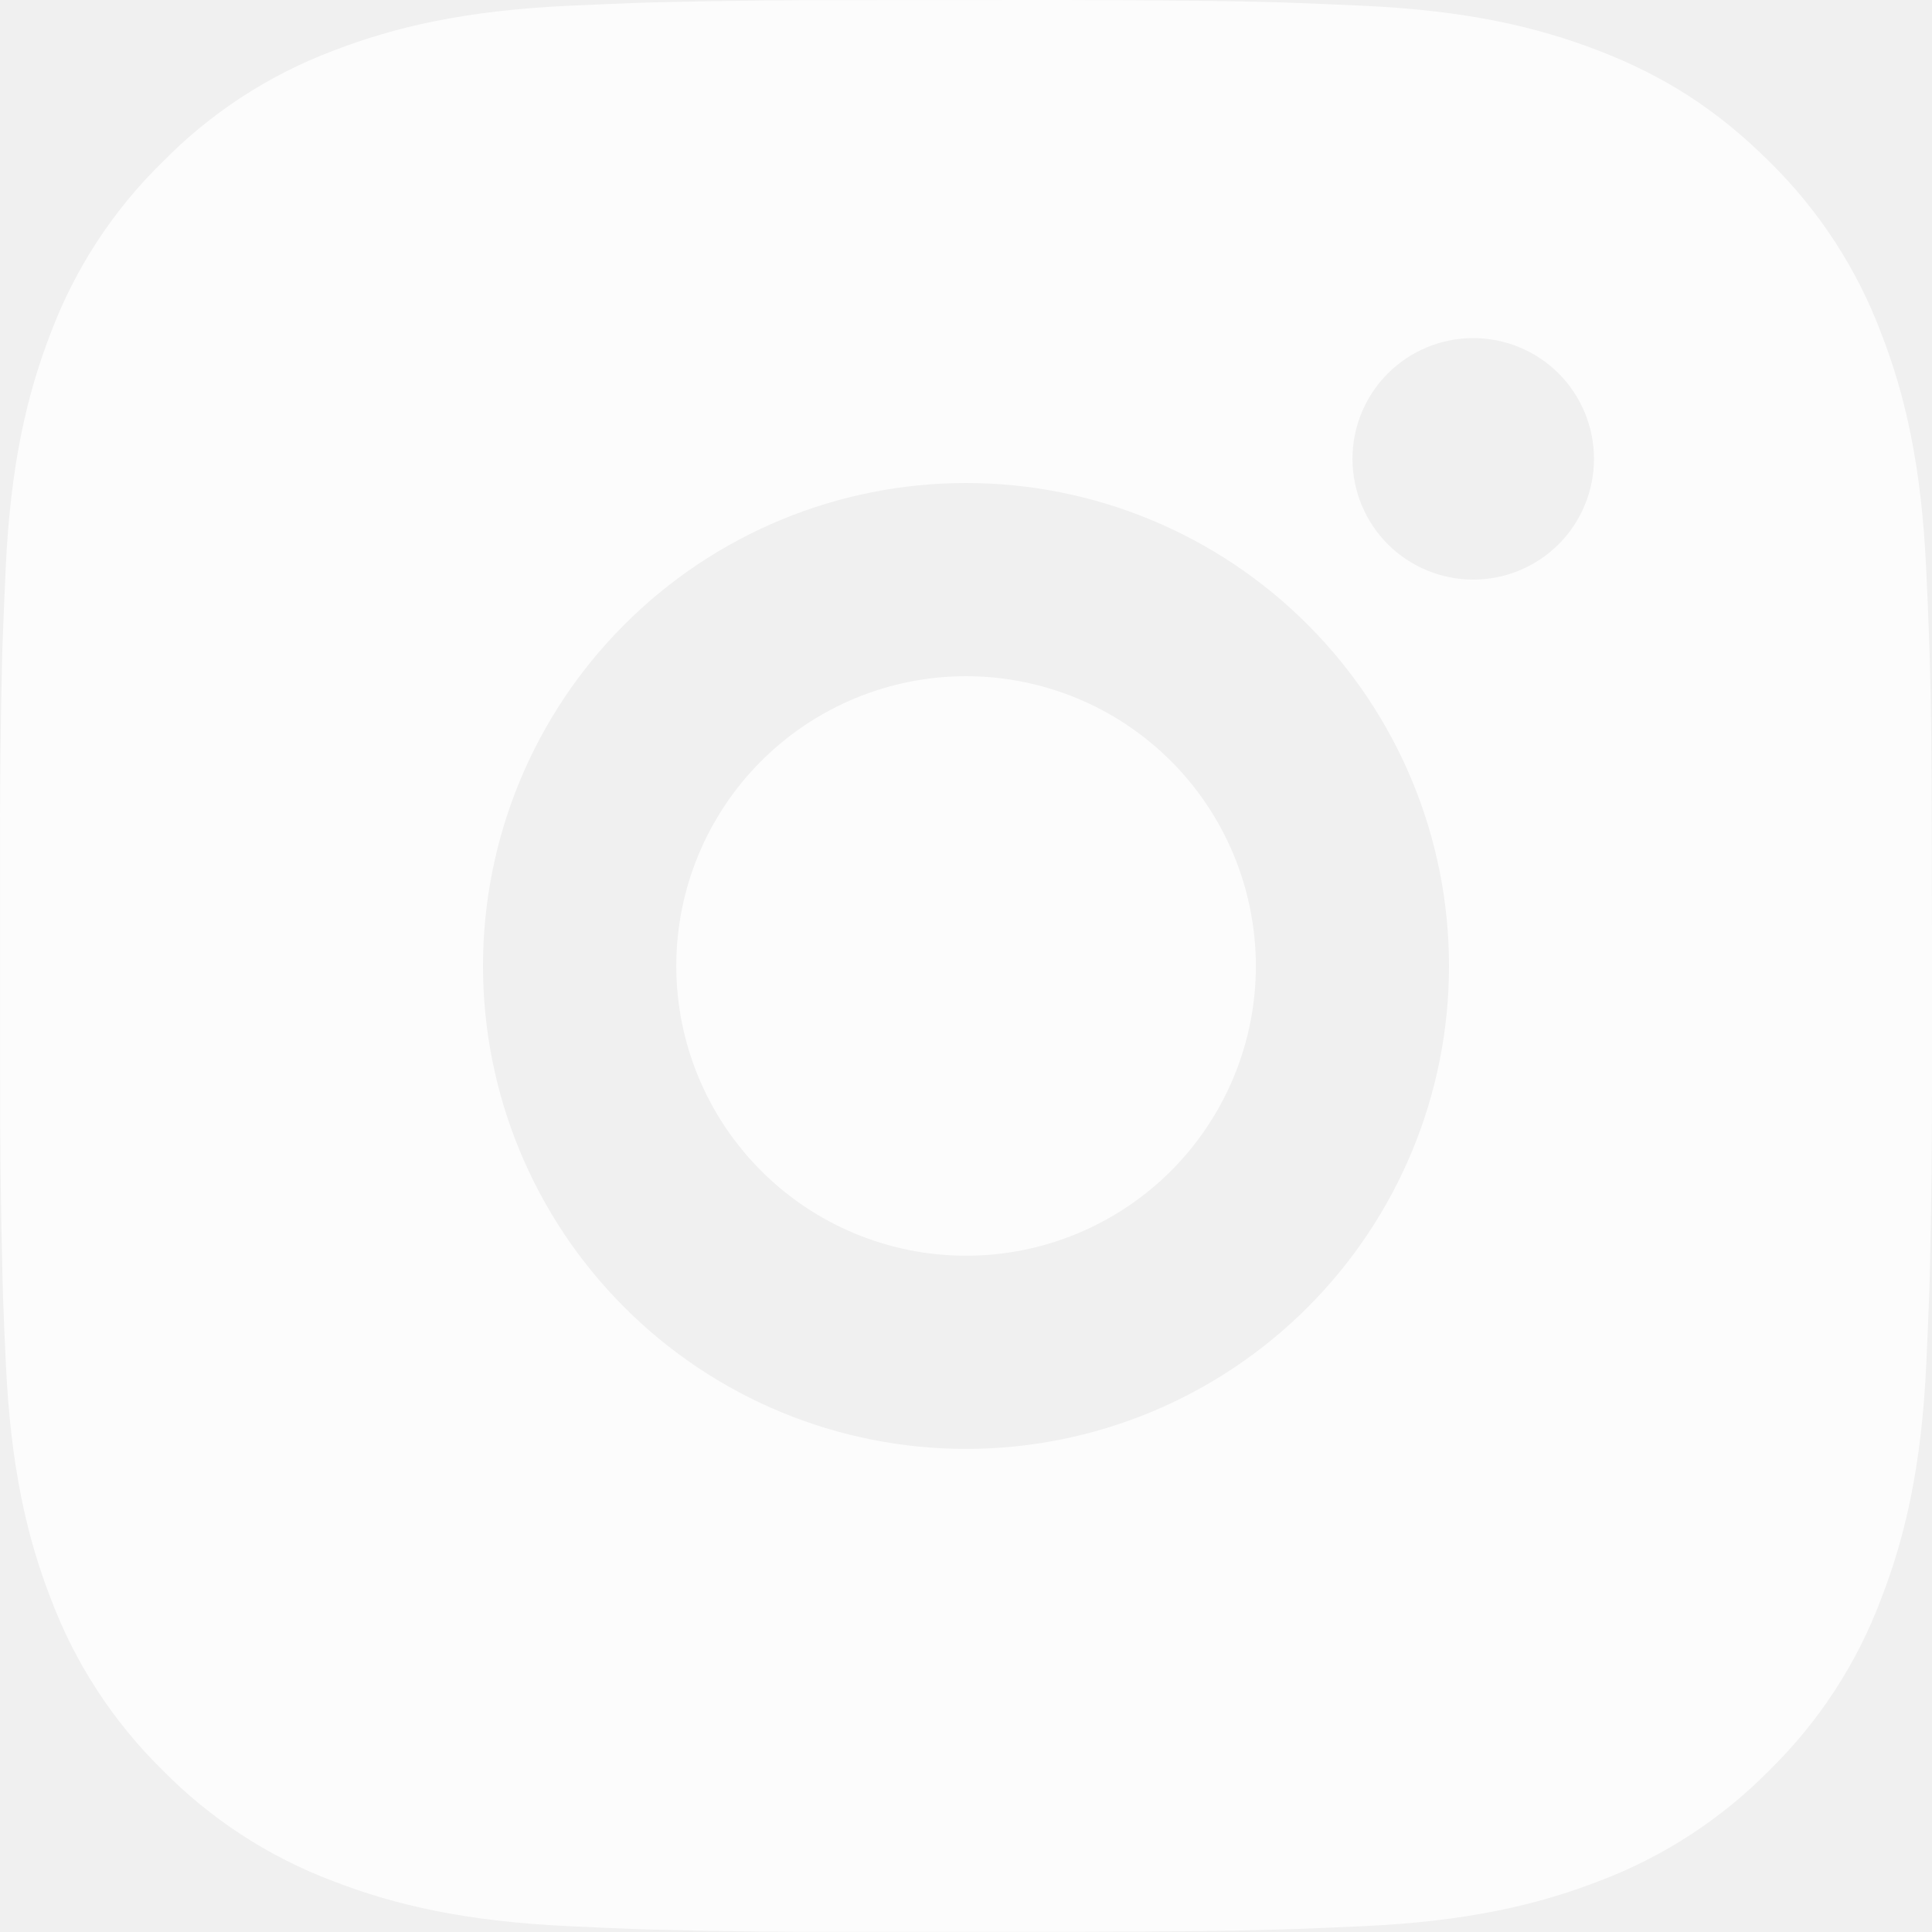
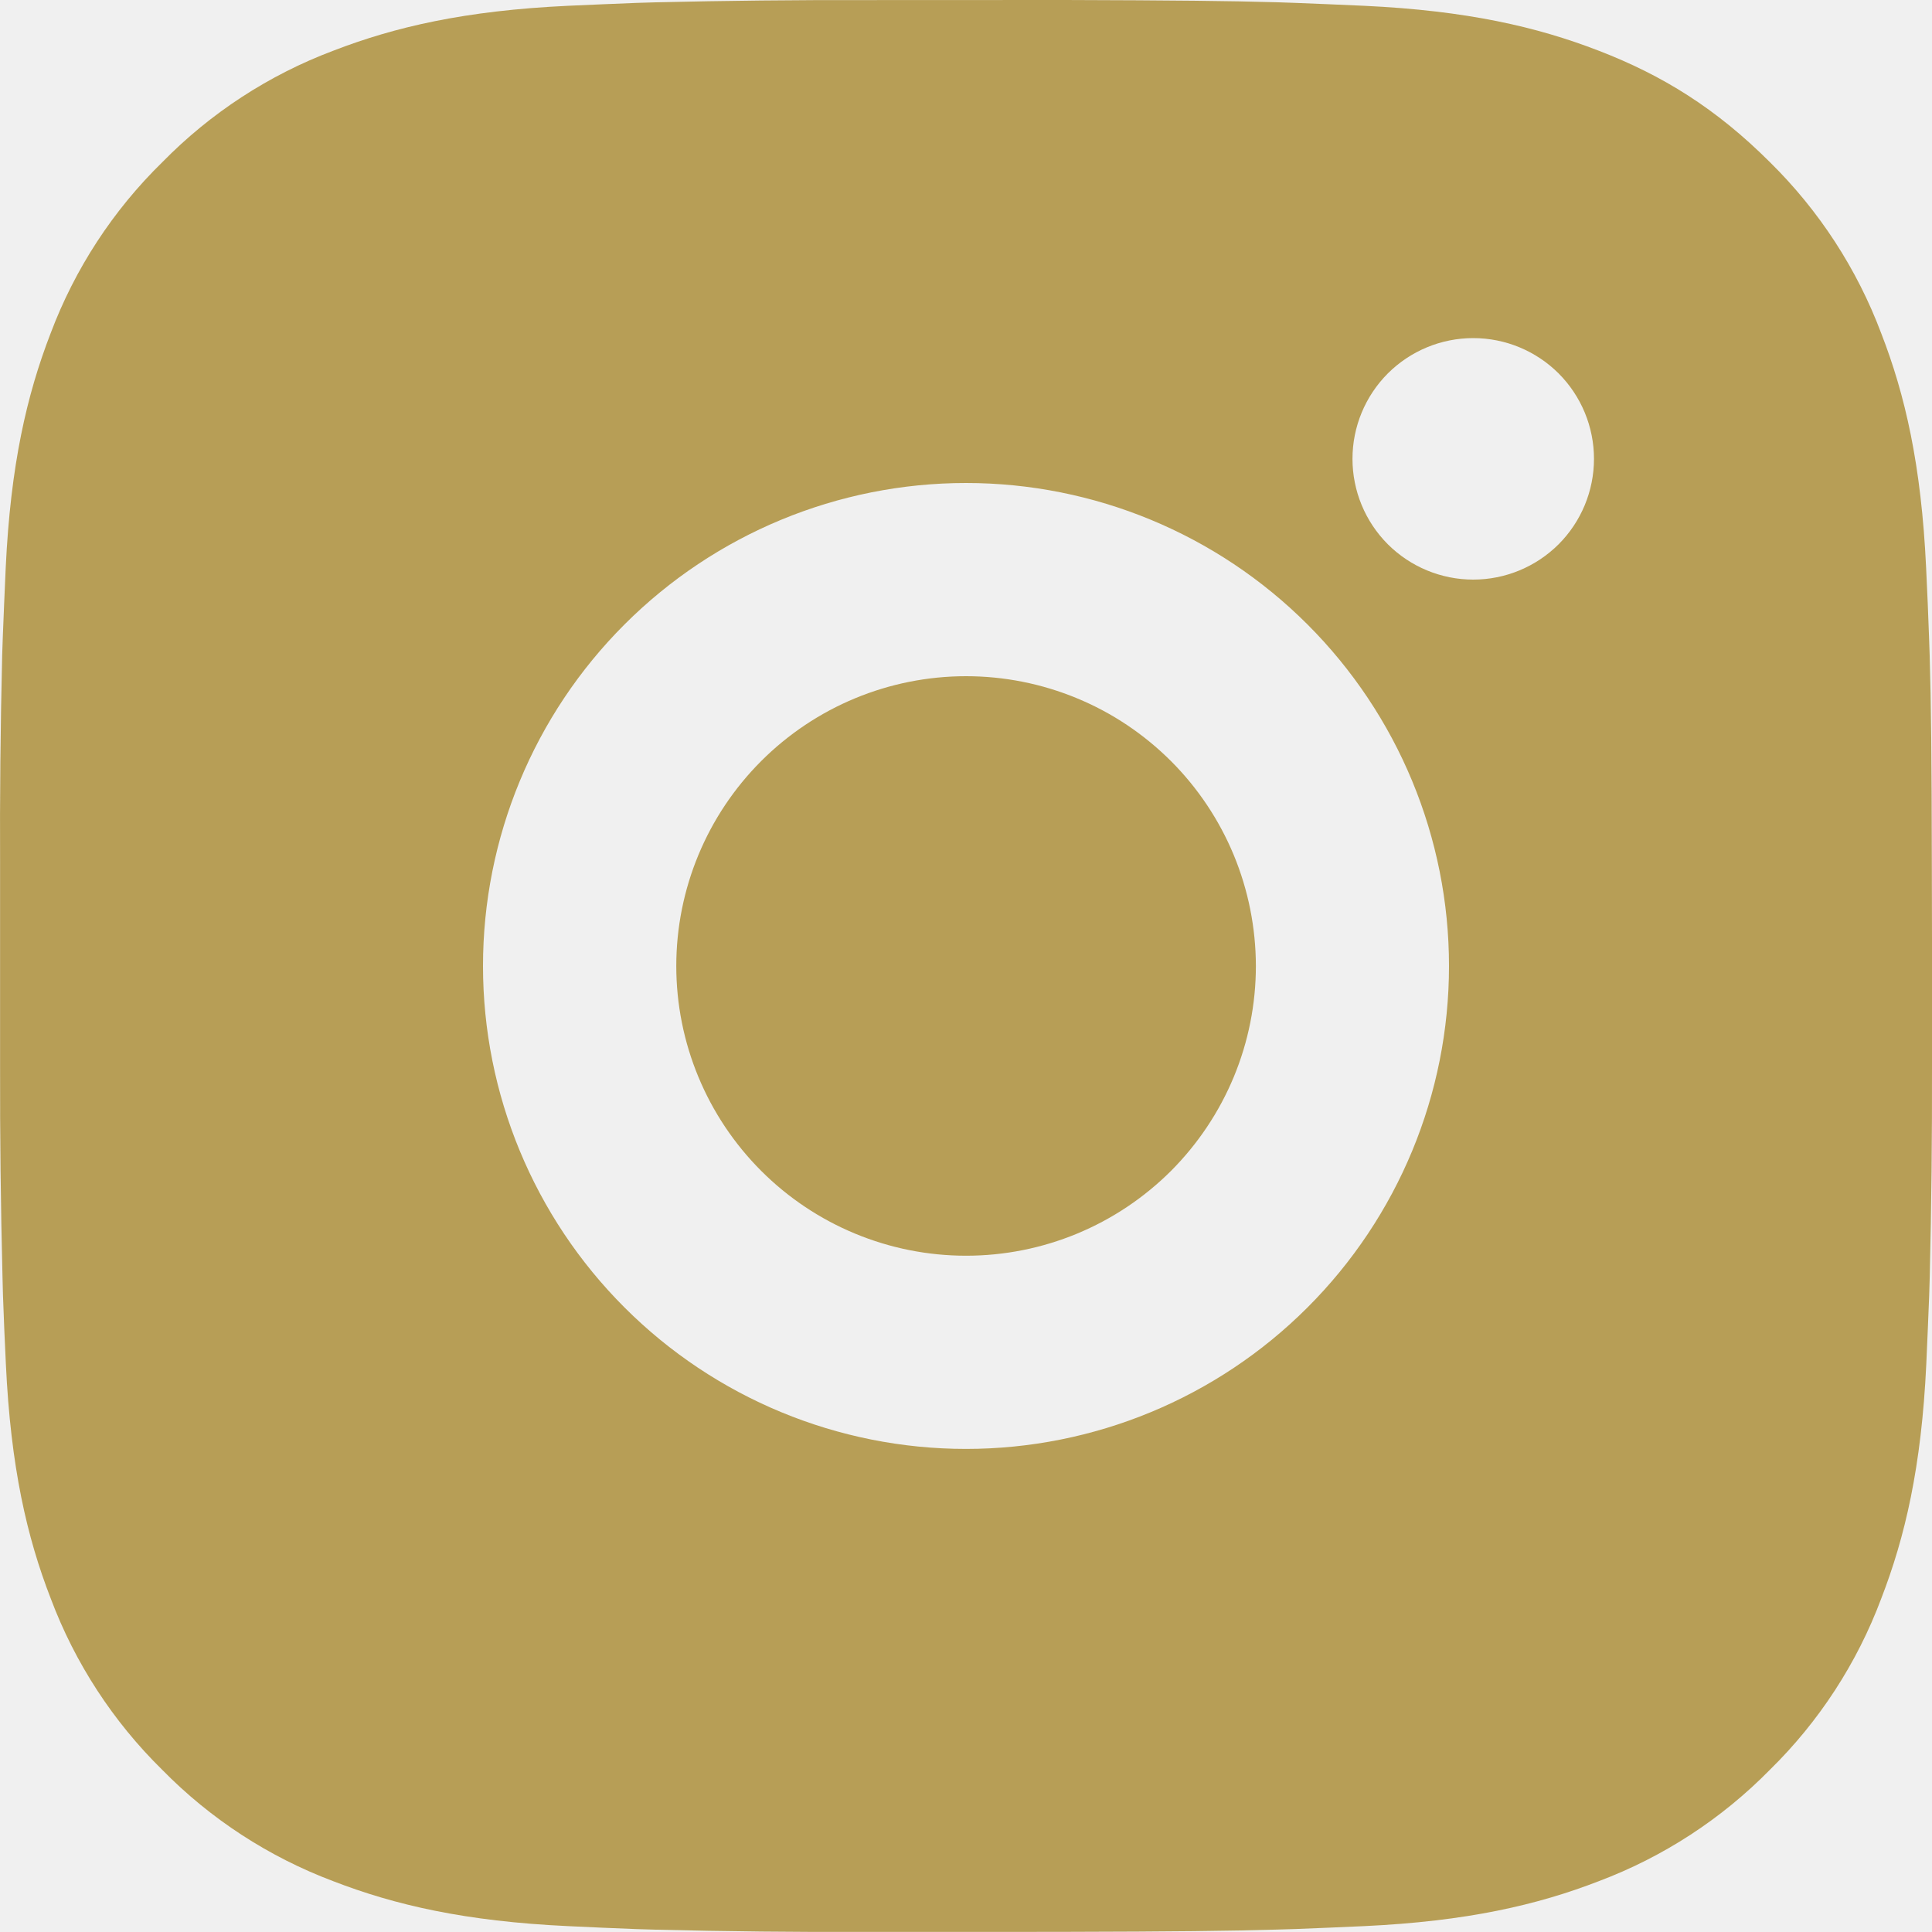
<svg xmlns="http://www.w3.org/2000/svg" width="24" height="24" viewBox="0 0 24 24" fill="none">
-   <path d="M13.234 0C14.584 0.004 15.269 0.011 15.86 0.028L16.093 0.036C16.362 0.046 16.627 0.058 16.947 0.072C18.224 0.132 19.095 0.334 19.86 0.63C20.652 0.935 21.319 1.348 21.986 2.014C22.596 2.614 23.068 3.339 23.369 4.14C23.666 4.904 23.867 5.776 23.927 7.053C23.942 7.373 23.954 7.638 23.963 7.908L23.971 8.141C23.989 8.731 23.996 9.416 23.998 10.766L24 11.661V13.233C24.002 14.108 23.993 14.984 23.972 15.859L23.965 16.091C23.955 16.361 23.943 16.627 23.929 16.946C23.869 18.224 23.665 19.094 23.369 19.859C23.069 20.66 22.597 21.386 21.986 21.985C21.386 22.596 20.66 23.068 19.86 23.369C19.095 23.665 18.224 23.867 16.947 23.927C16.663 23.94 16.378 23.952 16.093 23.963L15.86 23.97C15.269 23.987 14.584 23.995 13.234 23.998L12.338 23.999H10.768C9.892 24.002 9.016 23.993 8.141 23.971L7.908 23.964C7.623 23.953 7.339 23.941 7.054 23.927C5.777 23.867 4.906 23.665 4.14 23.369C3.34 23.068 2.614 22.596 2.015 21.985C1.405 21.386 0.932 20.66 0.631 19.859C0.334 19.095 0.133 18.224 0.073 16.946C0.059 16.661 0.047 16.376 0.037 16.091L0.031 15.859C0.009 14.984 -0.001 14.108 0.001 13.233V10.766C-0.003 9.891 0.006 9.016 0.027 8.141L0.035 7.908C0.045 7.638 0.057 7.373 0.071 7.053C0.131 5.776 0.333 4.906 0.629 4.14C0.931 3.338 1.404 2.613 2.017 2.014C2.615 1.404 3.34 0.931 4.14 0.63C4.906 0.334 5.776 0.132 7.054 0.072C7.373 0.058 7.639 0.046 7.908 0.036L8.141 0.029C9.016 0.008 9.891 -0.001 10.767 0.001L13.234 0ZM12 6C10.409 6 8.883 6.632 7.758 7.757C6.632 8.882 6 10.408 6 12C6 13.591 6.632 15.117 7.758 16.242C8.883 17.367 10.409 17.999 12 17.999C13.591 17.999 15.117 17.367 16.242 16.242C17.368 15.117 18 13.591 18 12C18 10.408 17.368 8.882 16.242 7.757C15.117 6.632 13.591 6 12 6ZM12 8.4C12.473 8.4 12.941 8.493 13.378 8.674C13.815 8.854 14.211 9.12 14.546 9.454C14.88 9.788 15.145 10.185 15.326 10.621C15.507 11.058 15.6 11.526 15.601 11.999C15.601 12.472 15.508 12.94 15.327 13.377C15.146 13.813 14.881 14.21 14.547 14.545C14.212 14.879 13.816 15.144 13.379 15.325C12.942 15.506 12.474 15.599 12.001 15.599C11.046 15.599 10.131 15.22 9.456 14.545C8.781 13.87 8.401 12.954 8.401 12C8.401 11.045 8.781 10.129 9.456 9.454C10.131 8.779 11.046 8.4 12.001 8.4M18.301 4.2C17.903 4.2 17.522 4.358 17.24 4.639C16.959 4.921 16.801 5.302 16.801 5.7C16.801 6.098 16.959 6.479 17.24 6.761C17.522 7.042 17.903 7.2 18.301 7.2C18.699 7.2 19.08 7.042 19.362 6.761C19.643 6.479 19.801 6.098 19.801 5.7C19.801 5.302 19.643 4.921 19.362 4.639C19.08 4.358 18.699 4.2 18.301 4.2Z" fill="white" fill-opacity="0.8" />
+   <path d="M13.234 0C14.584 0.004 15.269 0.011 15.86 0.028L16.093 0.036C16.362 0.046 16.627 0.058 16.947 0.072C18.224 0.132 19.095 0.334 19.86 0.63C20.652 0.935 21.319 1.348 21.986 2.014C22.596 2.614 23.068 3.339 23.369 4.14C23.666 4.904 23.867 5.776 23.927 7.053C23.942 7.373 23.954 7.638 23.963 7.908L23.971 8.141C23.989 8.731 23.996 9.416 23.998 10.766L24 11.661V13.233C24.002 14.108 23.993 14.984 23.972 15.859L23.965 16.091C23.955 16.361 23.943 16.627 23.929 16.946C23.869 18.224 23.665 19.094 23.369 19.859C23.069 20.66 22.597 21.386 21.986 21.985C21.386 22.596 20.66 23.068 19.86 23.369C19.095 23.665 18.224 23.867 16.947 23.927C16.663 23.94 16.378 23.952 16.093 23.963L15.86 23.97C15.269 23.987 14.584 23.995 13.234 23.998L12.338 23.999H10.768C9.892 24.002 9.016 23.993 8.141 23.971L7.908 23.964C7.623 23.953 7.339 23.941 7.054 23.927C5.777 23.867 4.906 23.665 4.14 23.369C3.34 23.068 2.614 22.596 2.015 21.985C1.405 21.386 0.932 20.66 0.631 19.859C0.334 19.095 0.133 18.224 0.073 16.946C0.059 16.661 0.047 16.376 0.037 16.091L0.031 15.859C0.009 14.984 -0.001 14.108 0.001 13.233V10.766C-0.003 9.891 0.006 9.016 0.027 8.141L0.035 7.908C0.045 7.638 0.057 7.373 0.071 7.053C0.131 5.776 0.333 4.906 0.629 4.14C0.931 3.338 1.404 2.613 2.017 2.014C2.615 1.404 3.34 0.931 4.14 0.63C4.906 0.334 5.776 0.132 7.054 0.072C7.373 0.058 7.639 0.046 7.908 0.036L8.141 0.029C9.016 0.008 9.891 -0.001 10.767 0.001L13.234 0ZM12 6C10.409 6 8.883 6.632 7.758 7.757C6.632 8.882 6 10.408 6 12C6 13.591 6.632 15.117 7.758 16.242C8.883 17.367 10.409 17.999 12 17.999C13.591 17.999 15.117 17.367 16.242 16.242C17.368 15.117 18 13.591 18 12C18 10.408 17.368 8.882 16.242 7.757C15.117 6.632 13.591 6 12 6ZM12 8.4C12.473 8.4 12.941 8.493 13.378 8.674C13.815 8.854 14.211 9.12 14.546 9.454C14.88 9.788 15.145 10.185 15.326 10.621C15.507 11.058 15.6 11.526 15.601 11.999C15.601 12.472 15.508 12.94 15.327 13.377C15.146 13.813 14.881 14.21 14.547 14.545C14.212 14.879 13.816 15.144 13.379 15.325C12.942 15.506 12.474 15.599 12.001 15.599C11.046 15.599 10.131 15.22 9.456 14.545C8.781 13.87 8.401 12.954 8.401 12C8.401 11.045 8.781 10.129 9.456 9.454C10.131 8.779 11.046 8.4 12.001 8.4M18.301 4.2C17.903 4.2 17.522 4.358 17.24 4.639C16.959 4.921 16.801 5.302 16.801 5.7C16.801 6.098 16.959 6.479 17.24 6.761C17.522 7.042 17.903 7.2 18.301 7.2C18.699 7.2 19.08 7.042 19.362 6.761C19.643 6.479 19.801 6.098 19.801 5.7C19.801 5.302 19.643 4.921 19.362 4.639C19.08 4.358 18.699 4.2 18.301 4.2Z" fill="#B79E56" />
</svg>
